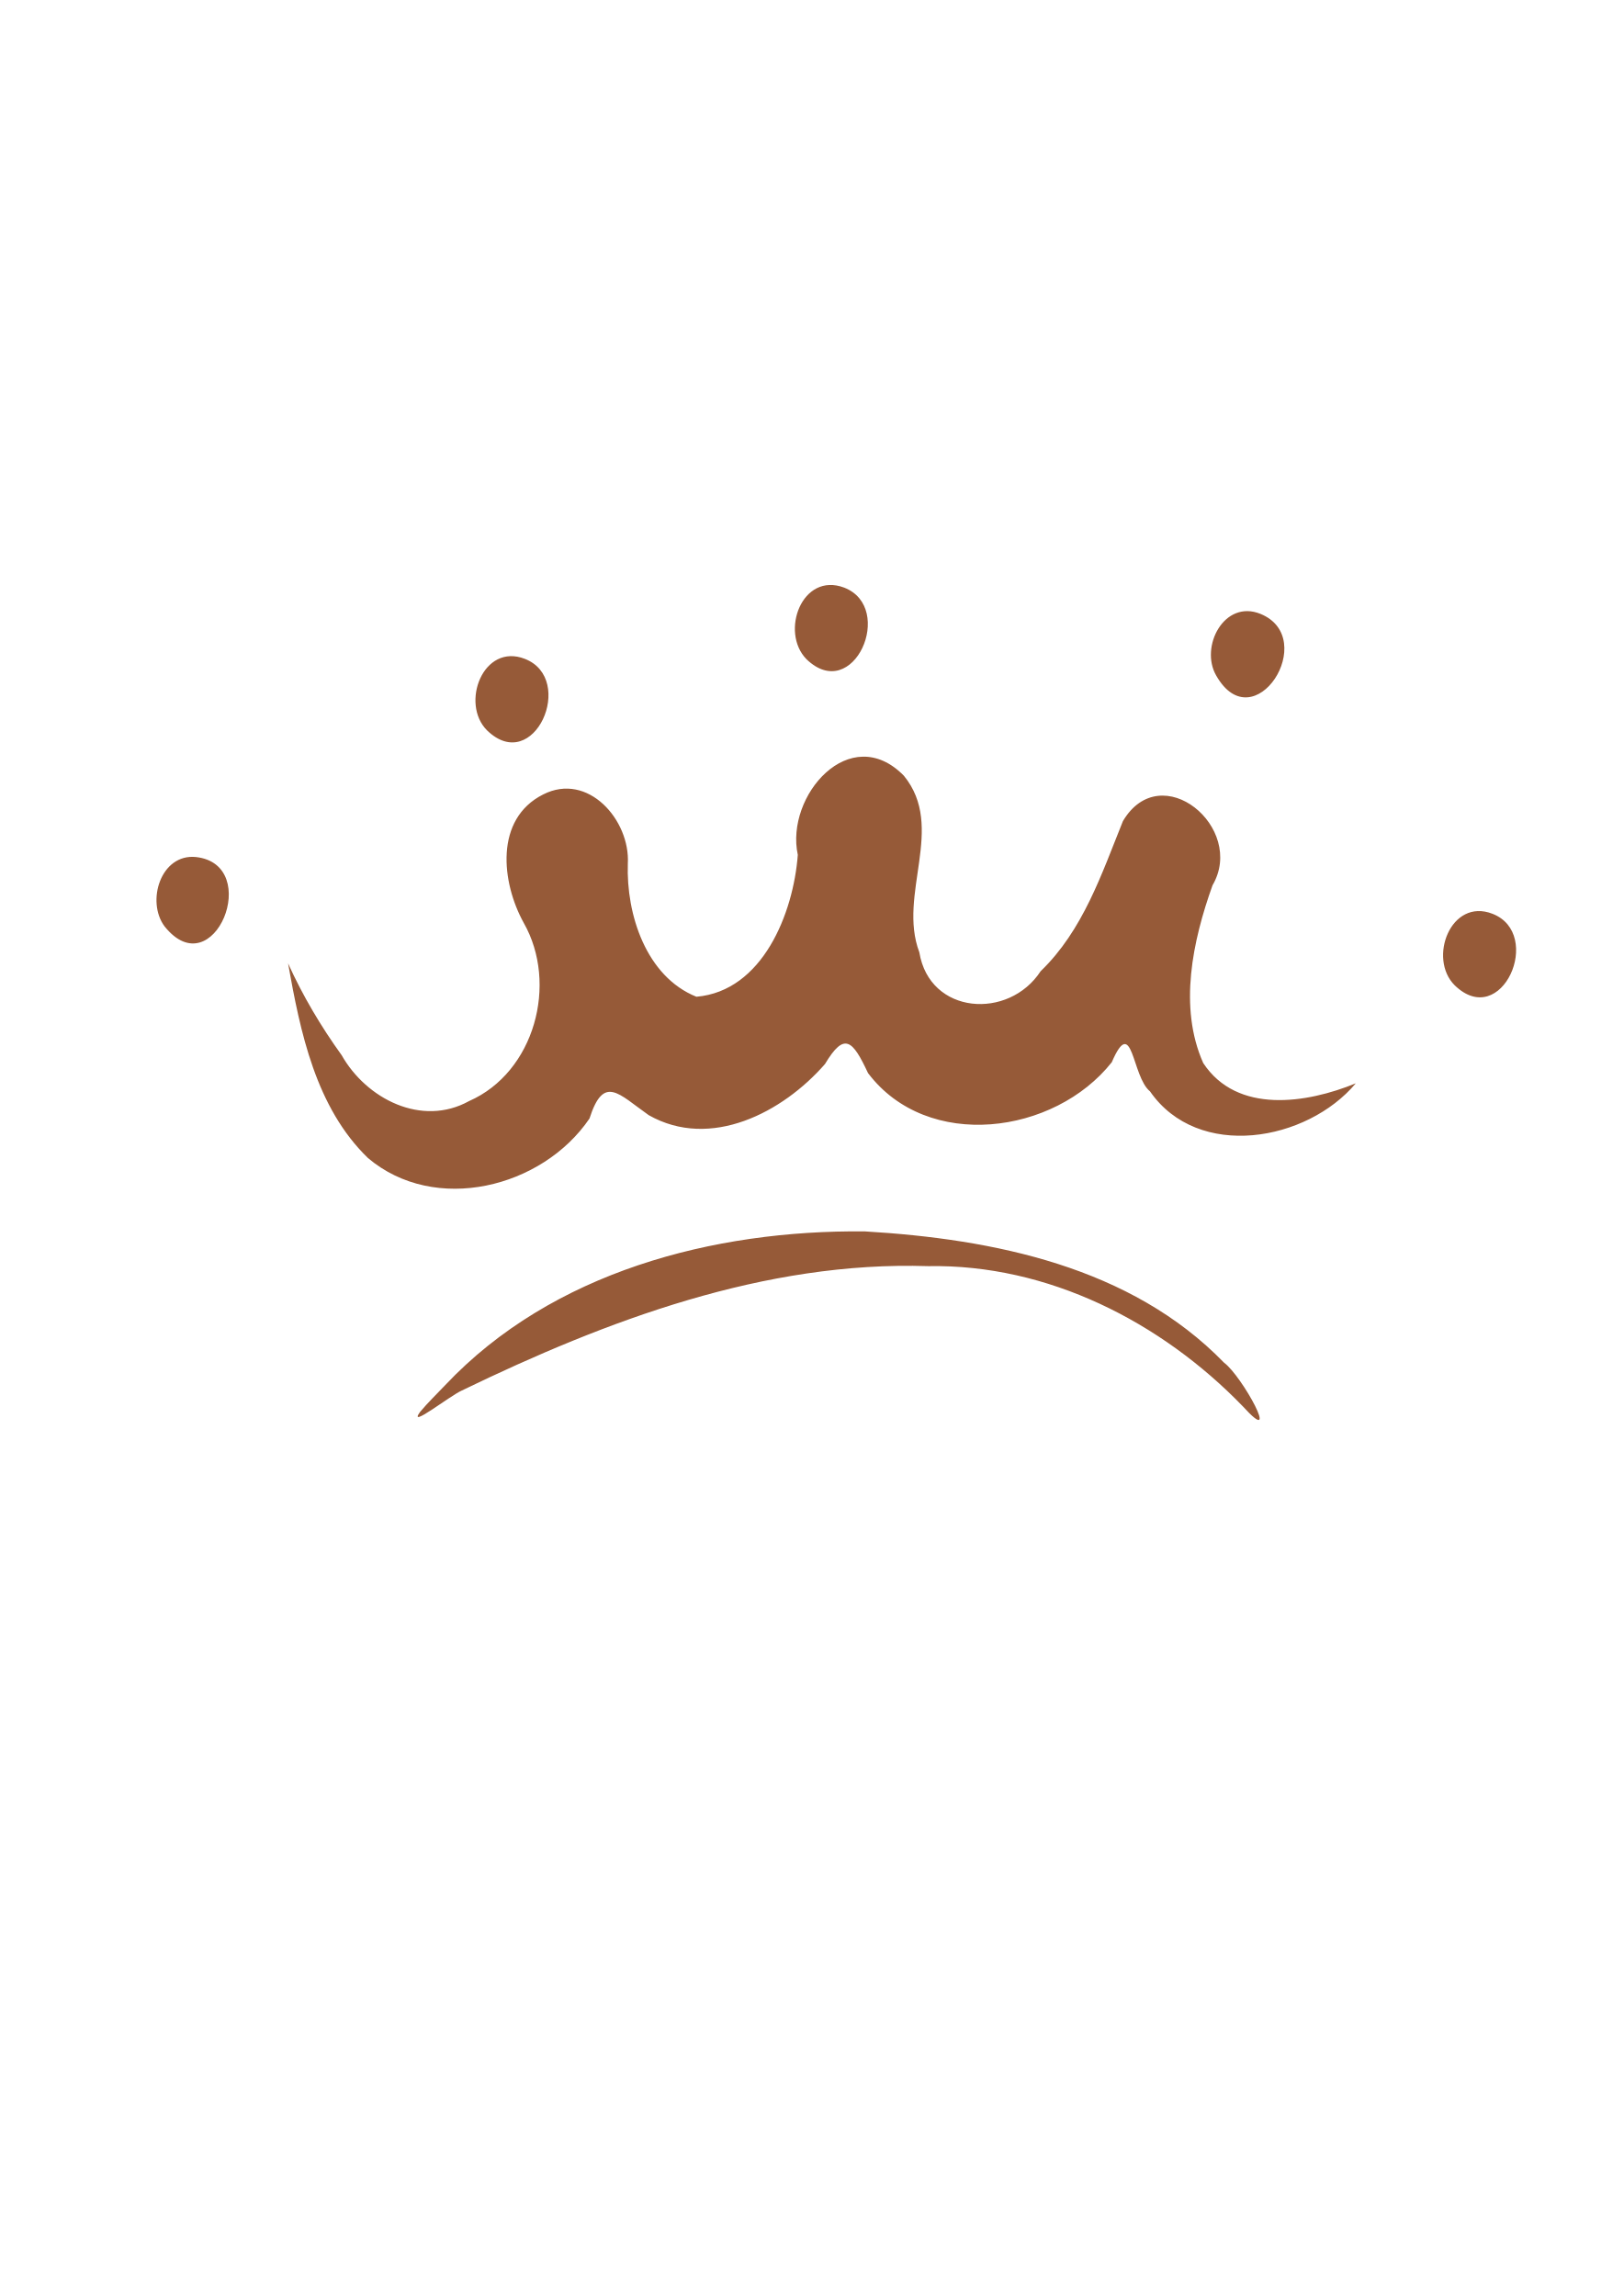
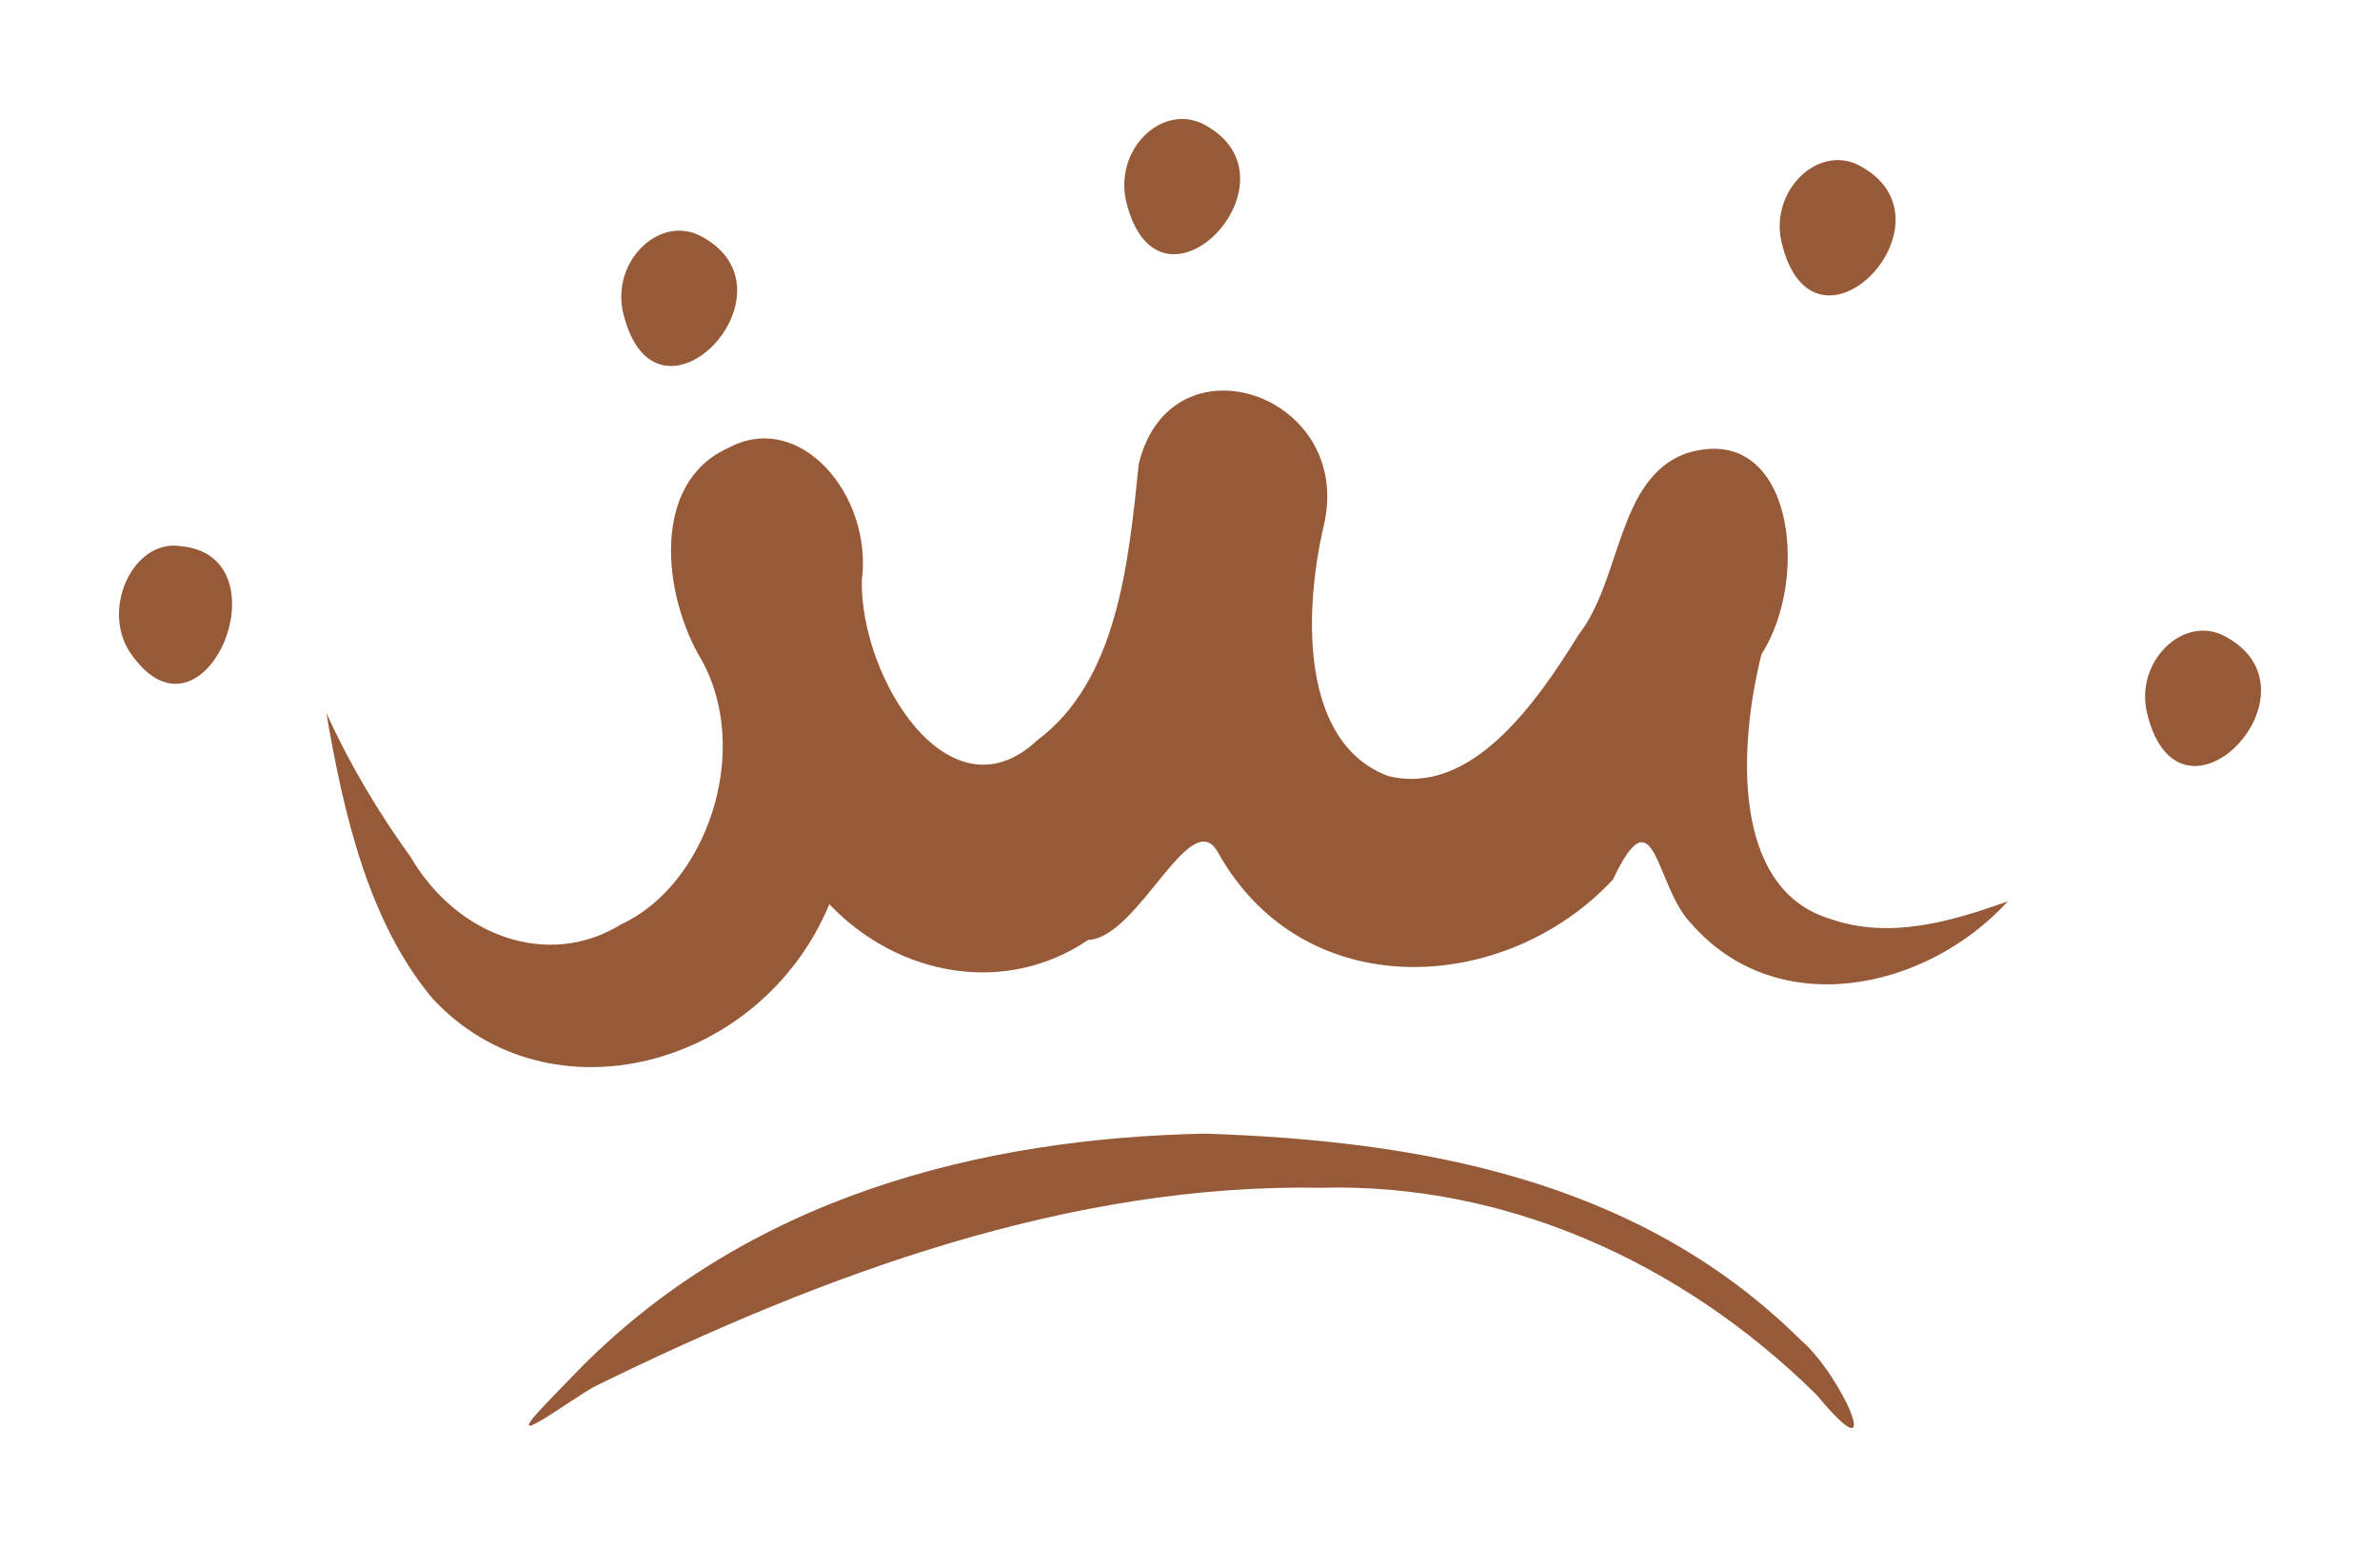
- <svg xmlns="http://www.w3.org/2000/svg" width="210mm" height="297mm" viewBox="0 0 744.094 1052.362" id="svg2" version="1.1">
+ <svg xmlns="http://www.w3.org/2000/svg" width="200" height="130" viewBox="0 0 187.5 121.875" id="svg2" version="1.1">
  <defs id="defs4" />
  <g id="layer1">
-     <path style="fill:#965a38;fill-opacity:1;stroke:none;stroke-width:0.728" d="m 386.86,269.33 c 23.712,9.194 4.233,53.657 -17.296,32.793 -12.213,-12.521 -1.987,-40.089 17.296,-32.793 z m 190.774,12.037 c 27.338,11.162 -3.009,58.687 -20.302,28.245 -7.591,-13.205 3.7,-34.973 20.302,-28.245 z m -337.131,20.611 c 23.712,9.194 4.233,53.657 -17.296,32.793 -12.372,-12.32 -1.782,-40.214 17.296,-32.793 z M 156.57,483.644 c 11.35,20.021 36.692,33.048 58.409,21.021 30.084,-13.237 40.848,-53.795 25.059,-81.616 -10.311,-18.618 -13.465,-47.675 8.859,-58.903 20.584,-10.493 39.955,11.805 38.817,31.689 -0.795,23.29 8.402,51.778 31.43,61.022 30.345,-2.608 44.451,-38.271 46.465,-65.031 -5.851,-27.031 24.015,-61.413 48.626,-36.256 19.319,23.667 -2.998,54.347 7.066,80.908 4.694,28.687 40.979,31.095 55.603,8.66 19.401,-18.698 27.935,-44.537 37.693,-68.772 17.454,-29.51 56.497,2.994 41.067,29.403 -9.096,25.46 -15.662,55.835 -4.261,81.474 15.5,23.536 47.474,18.51 69.92,9.289 -22.374,26.664 -72.255,35.54 -94.323,3.676 -8.392,-6.772 -7.85,-35.66 -17.511,-13.334 -26.253,33.198 -84.464,40.992 -111.691,4.981 -7.078,-15.087 -10.798,-19.086 -19.73,-4.163 -19.287,22.138 -52.404,39.536 -80.77,23.438 -13.92,-9.775 -20.608,-18.802 -27.162,1.56 -21.669,31.845 -70.862,44.044 -101.518,18.08 -23.961,-23.207 -30.997,-57.752 -36.609,-89.223 6.709,14.824 15.049,28.904 24.56,42.098 z M 89.777,392.815 c 30.986,3.415 8.15,59.943 -14.364,31.781 -8.529,-11.443 -1.755,-33.387 14.364,-31.781 z m 594.166,26.006 c 23.712,9.194 4.233,53.657 -17.296,32.793 -12.372,-12.32 -1.782,-40.214 17.296,-32.793 z M 204.096,634.795 c 48.961,-51.837 122.758,-71.1 192.23,-70.39 58.984,3.489 121.882,16.154 164.637,60.187 8.285,6.092 26.673,39.919 8.661,20.075 -37.53,-38.833 -89.47,-65.325 -144.242,-64.336 -74.876,-2.444 -147.334,24.843 -213.79,57.029 -5.511,2.472 -25.002,17.905 -19.078,9.776 3.627,-4.33 7.71,-8.238 11.582,-12.34 z" id="Selection" />
+     <path style="fill:#965a38;fill-opacity:1;stroke:none;stroke-width:0.196" d="m 94.704,9.73 c 8.45,4.247 -3.405,16.723 -5.978,6.156 -0.955,-4.089 2.733,-7.674 5.978,-6.156 z m 51.647,3.246 c 8.429,4.23 -3.411,16.719 -5.985,6.165 -0.982,-4.042 2.77,-7.72 5.985,-6.165 z m -91.269,5.559 c 8.45,4.247 -3.405,16.723 -5.978,6.156 -0.983,-4.042 2.766,-7.704 5.978,-6.156 z M 32.36,67.53 c 3.624,6.202 10.829,8.879 16.612,5.269 6.617,-3.05 10.309,-13.511 6.323,-20.764 -3.12,-5.173 -4.015,-14.012 2.06,-16.733 5.648,-3.075 11.413,3.71 10.541,10.416 -0.146,7.687 6.901,19.075 13.799,12.62 6.33,-4.708 7.206,-13.919 8.018,-21.79 2.533,-10.437 17.086,-5.487 14.559,4.928 -1.557,6.736 -1.846,17.035 5.076,19.655 6.489,1.615 11.603,-5.592 15.014,-11.123 3.383,-4.322 3.019,-12.244 8.406,-14.266 8.439,-2.737 9.935,9.686 6.009,15.794 -1.819,7.211 -2.393,18.549 5.454,20.868 4.642,1.612 9.455,0.212 13.949,-1.397 -6.429,7.048 -18.175,9.514 -24.937,1.757 -2.878,-2.92 -2.807,-10.588 -6.175,-3.469 -8.448,9.081 -24.349,9.983 -31.109,-2.132 -2.14,-3.907 -6.258,6.719 -10.231,6.888 -6.456,4.375 -14.898,2.937 -20.393,-2.812 -5.379,12.93 -22.101,17.315 -31.26,7.424 -5.02,-5.992 -7.006,-14.52 -8.362,-22.485 1.846,4.061 4.113,7.849 6.649,11.354 z M 14.278,43.034 c 8.41,0.803 1.841,16.6 -3.889,8.571 -2.548,-3.442 0.06,-9.212 3.889,-8.571 z M 175.131,50.047 c 8.45,4.247 -3.405,16.723 -5.978,6.156 -0.983,-4.042 2.766,-7.704 5.978,-6.156 z M 45.226,108.294 c 13.538,-14.034 32.127,-18.642 49.751,-18.984 16.387,0.551 33.913,3.401 46.86,16.232 3.275,2.774 6.914,11.161 1.291,4.36 -10.834,-10.705 -24.828,-16.706 -38.996,-16.328 -19.78,-0.362 -39.126,6.744 -57.213,15.621 -1.776,0.906 -8.084,5.717 -3.776,1.252 l 1.108,-1.147 z" id="Selection" />
  </g>
</svg>
